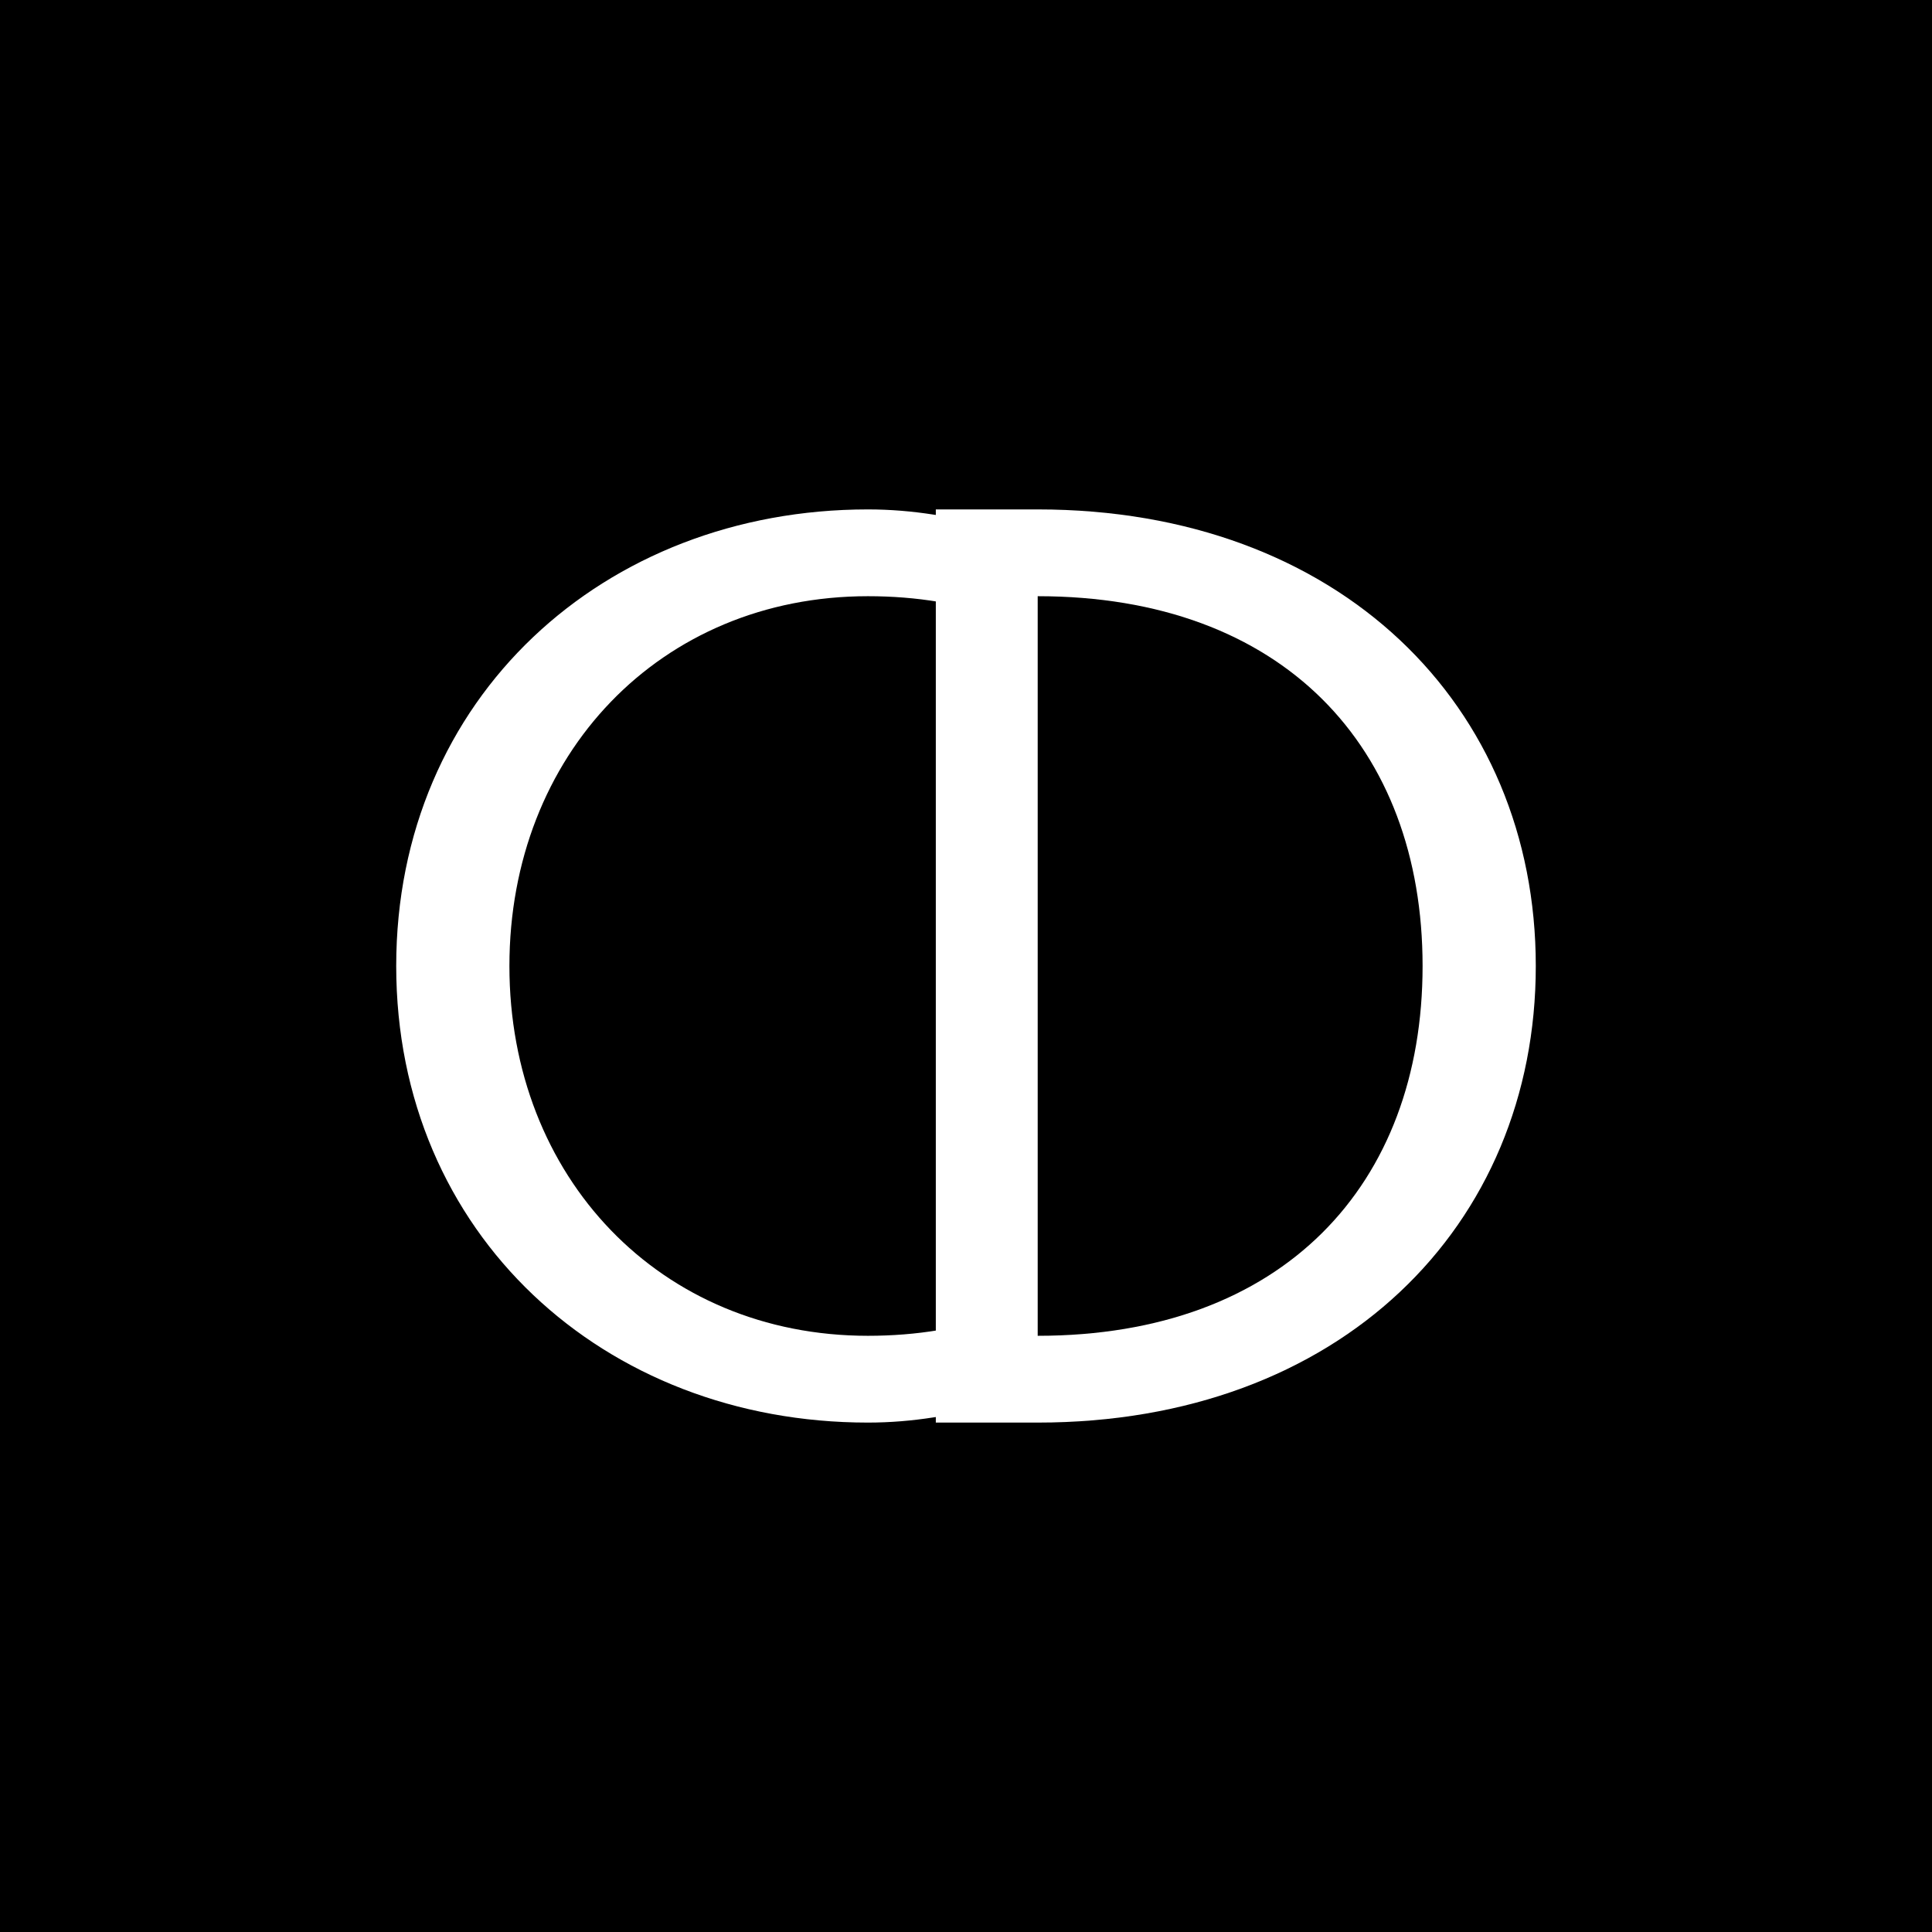
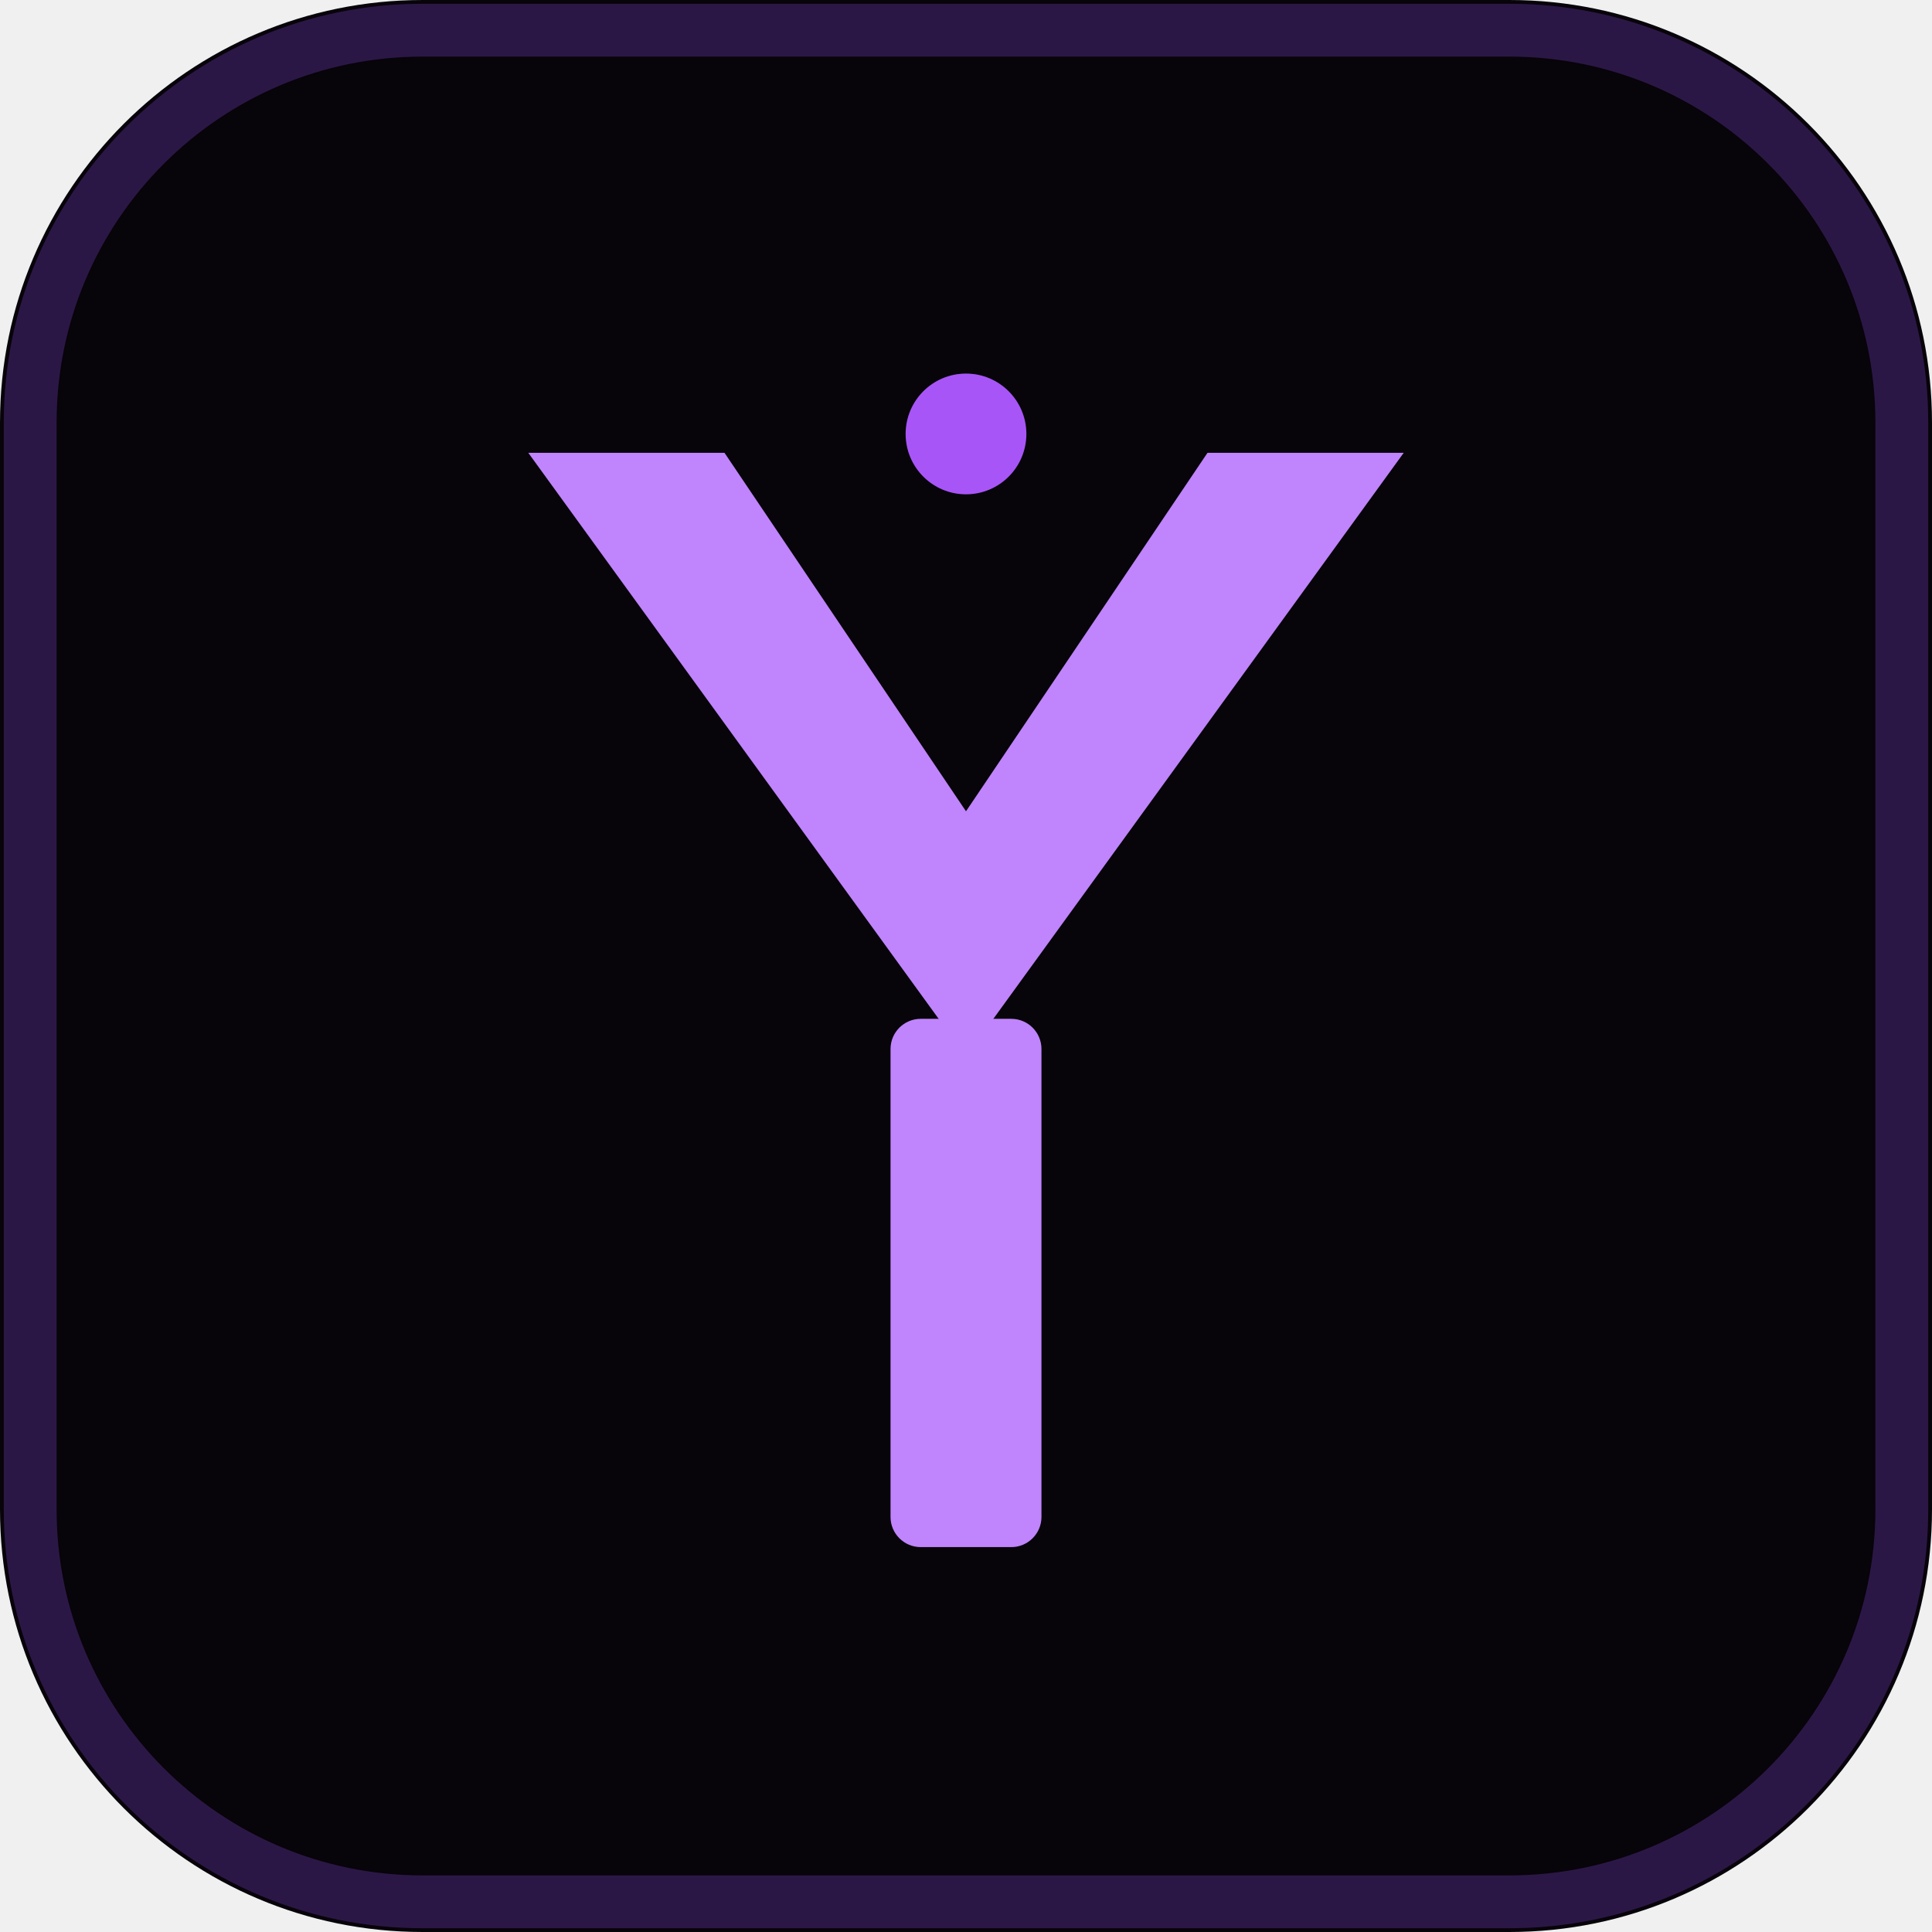
<svg xmlns="http://www.w3.org/2000/svg" viewBox="0 0 512 512" width="100%" height="100%">
-   <rect width="512" height="512" fill="#000000" />
-   <g fill="#FFFFFF">
-     <path d="M 230 135 C 160 135 105 185 105 256 C 105 327 160 377 230 377 C 242 377 253 375 264 372 C 266 364 266 356 266 348 C 255 352 243 354 230 354 C 175 354 135 312 135 256 C 135 200 175 158 230 158 C 243 158 255 160 266 164 C 266 156 266 148 264 140 C 253 137 242 135 230 135 Z" />
-     <path d="M 248 135 L 248 377 L 275 377 C 355 377 407 325 407 256 C 407 187 355 135 275 135 L 248 135 Z M 275 158 C 340 158 377 198 377 256 C 377 314 340 354 275 354 L 275 158 Z" />
-   </g>
+   <rect width="512" height="512" rx="112" fill="#07040a" />
+   <rect x="8" y="8" width="496" height="496" rx="104" fill="none" stroke="#2b1746" stroke-width="14" />
+   <path d="M 140 120 L 256 280 L 372 120 L 320 120 L 256 215 L 192 120 Z" fill="#c084fc" />
+   <rect x="236" y="270" width="40" height="140" rx="8" fill="#c084fc" />
+   <circle cx="256" cy="115" r="16" fill="#a855f7" />
</svg>
